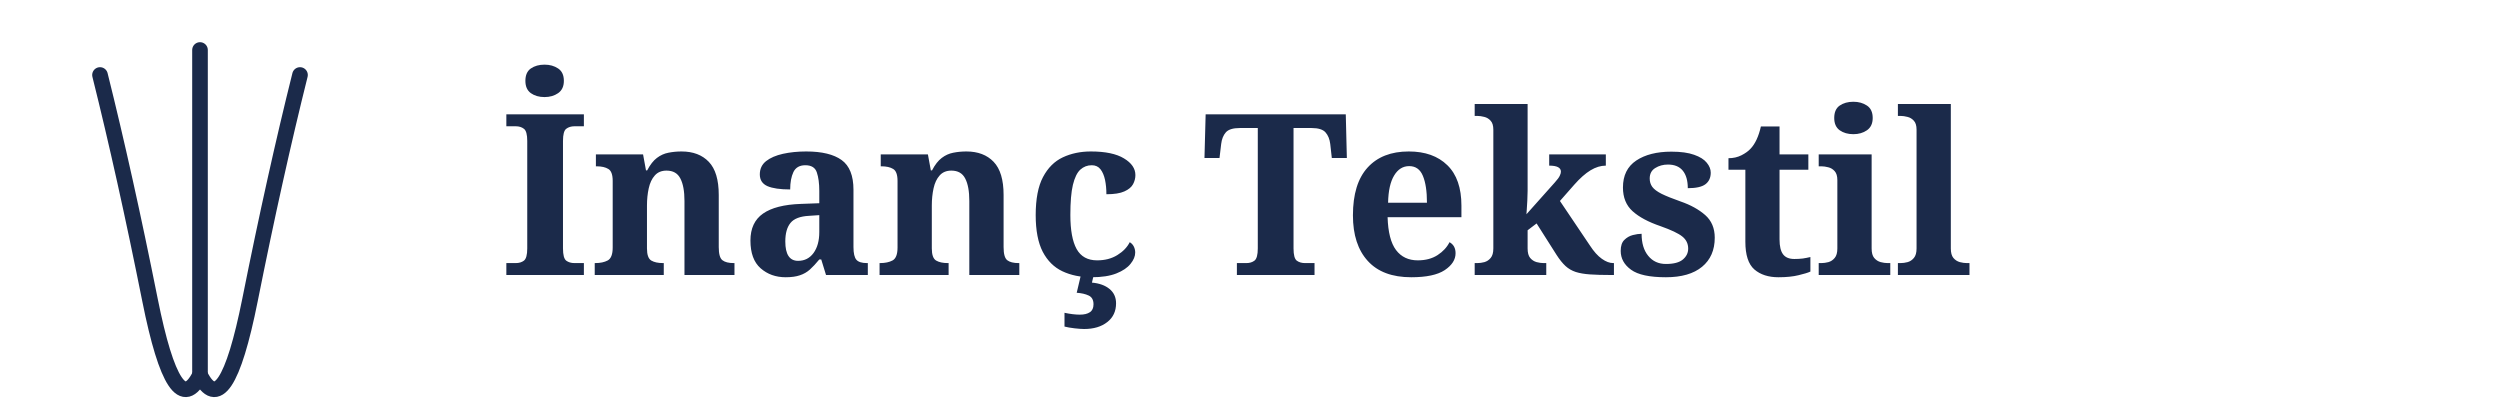
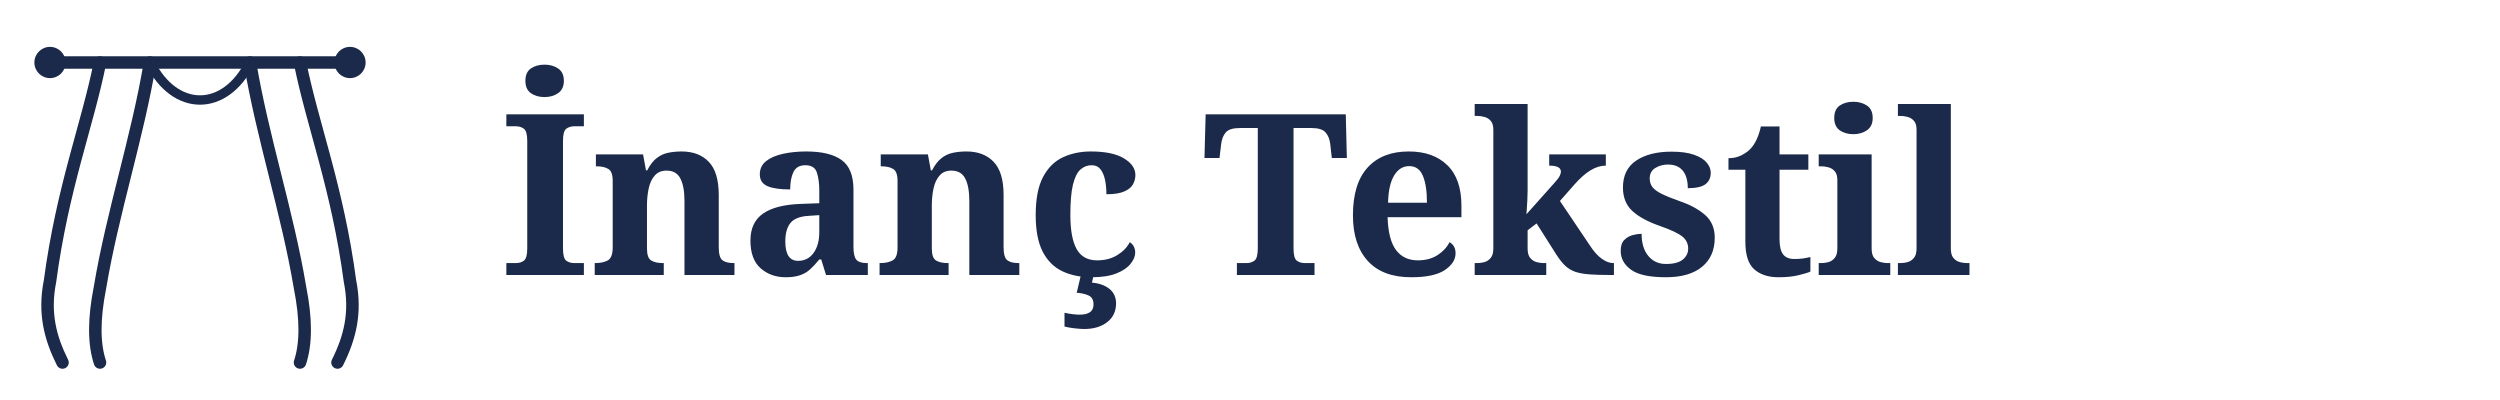
<svg xmlns="http://www.w3.org/2000/svg" viewBox="0 0 400 64" fill="none">
-   <path d="M16 12 Q20 28, 24 48 T32 60" stroke="#1B2A4A" stroke-width="2.5" stroke-linecap="round" stroke-linejoin="round" />
-   <path d="M32 8 Q32 24, 32 44 T32 58" stroke="#1B2A4A" stroke-width="2.5" stroke-linecap="round" stroke-linejoin="round" />
-   <path d="M48 12 Q44 28, 40 48 T32 60" stroke="#1B2A4A" stroke-width="2.5" stroke-linecap="round" stroke-linejoin="round" />
+   <g stroke="#1B2A4A" stroke-width="2" stroke-linecap="round" stroke-linejoin="round">
+     <line x1="8" y1="10" x2="56" y2="10" />
+     <circle cx="8" cy="10" r="2.5" fill="#1B2A4A" stroke="none" />
+     <circle cx="56" cy="10" r="2.5" fill="#1B2A4A" stroke="none" />
+     <path d="M16 10 C14 20, 10 30, 8 45 C7 50, 8 54, 10 58" />
+     <path d="M24 10 C22 22, 18 34, 16 46 C15 51, 15 55, 16 58" />
+     <path d="M40 10 C42 22, 46 34, 48 46 C49 51, 49 55, 48 58" />
+     <path d="M48 10 C50 20, 54 30, 56 45 C57 50, 56 54, 54 58" />
+     <path d="M24 10 C28 18, 36 18, 40 10" stroke-width="1.5" />
+   </g>
  <text x="80" y="44" font-family="'Playfair Display', Georgia, serif" font-weight="700" font-size="36" fill="#1B2A4A">İnanç Tekstil</text>
</svg>
